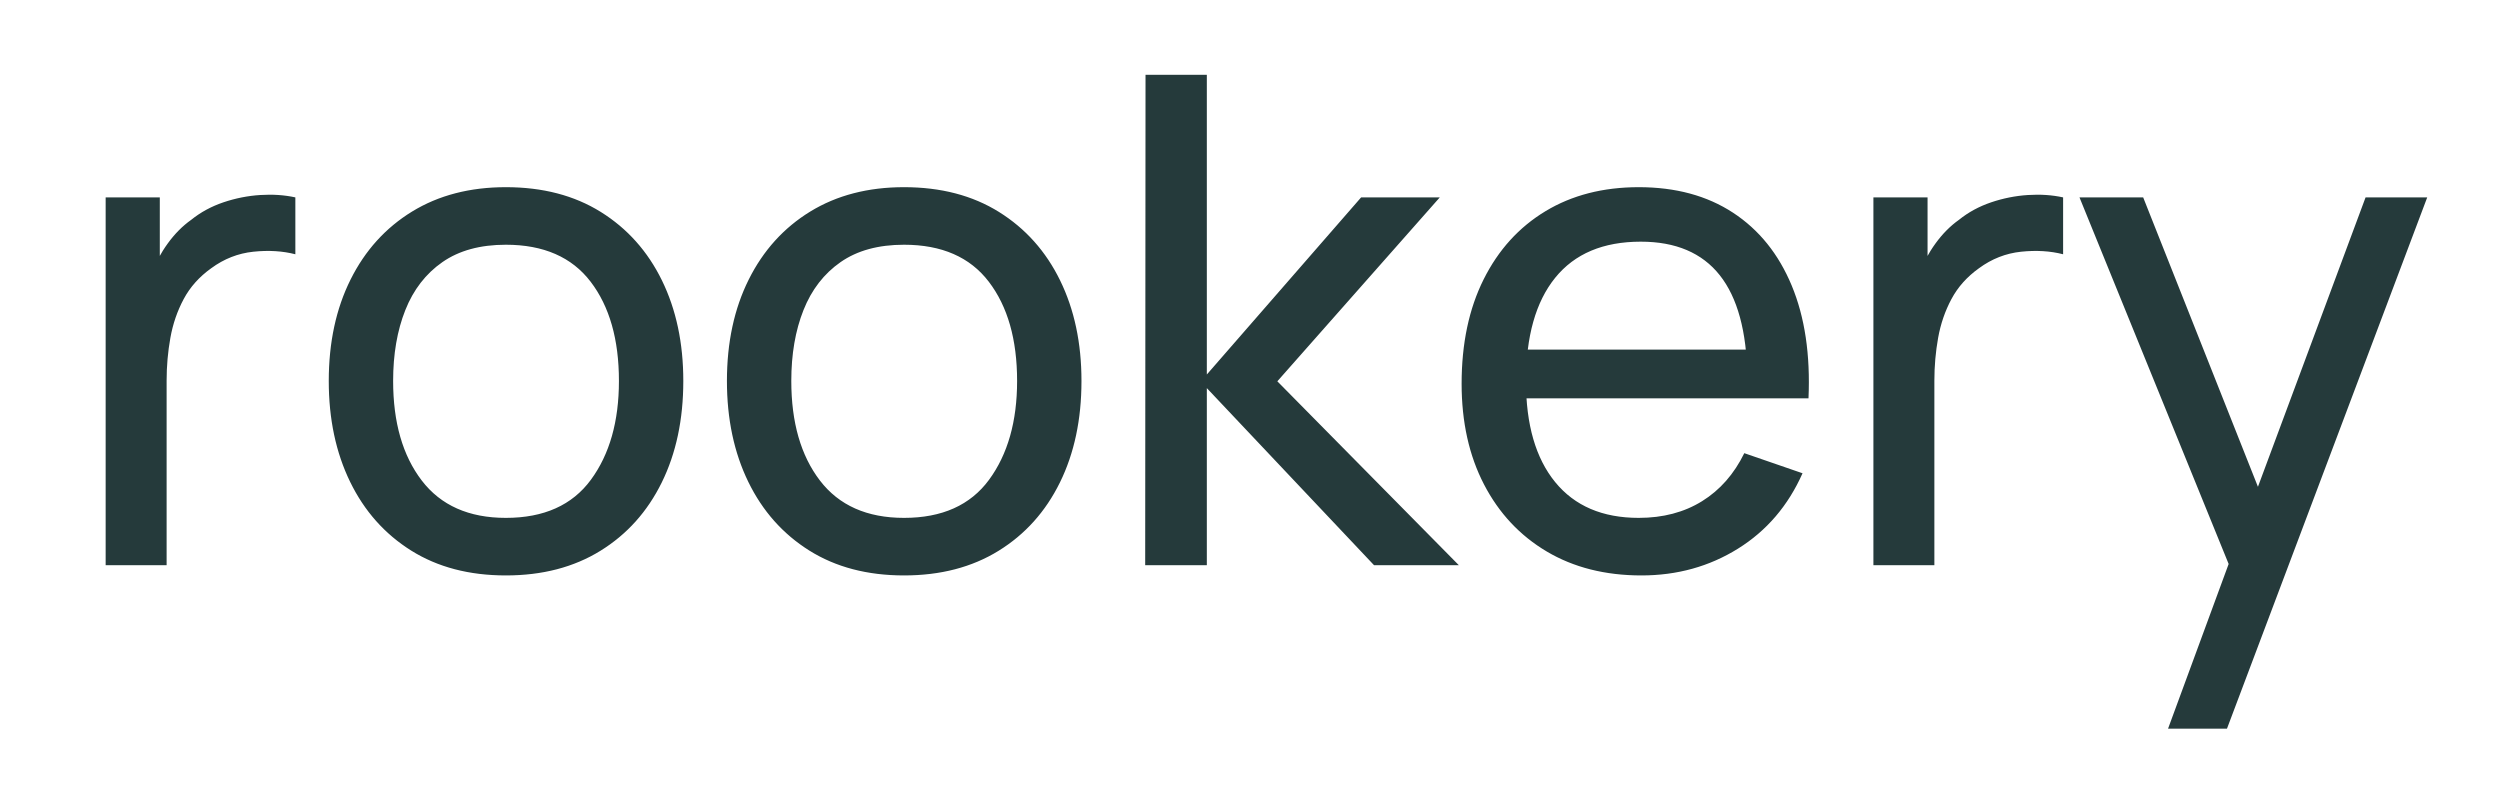
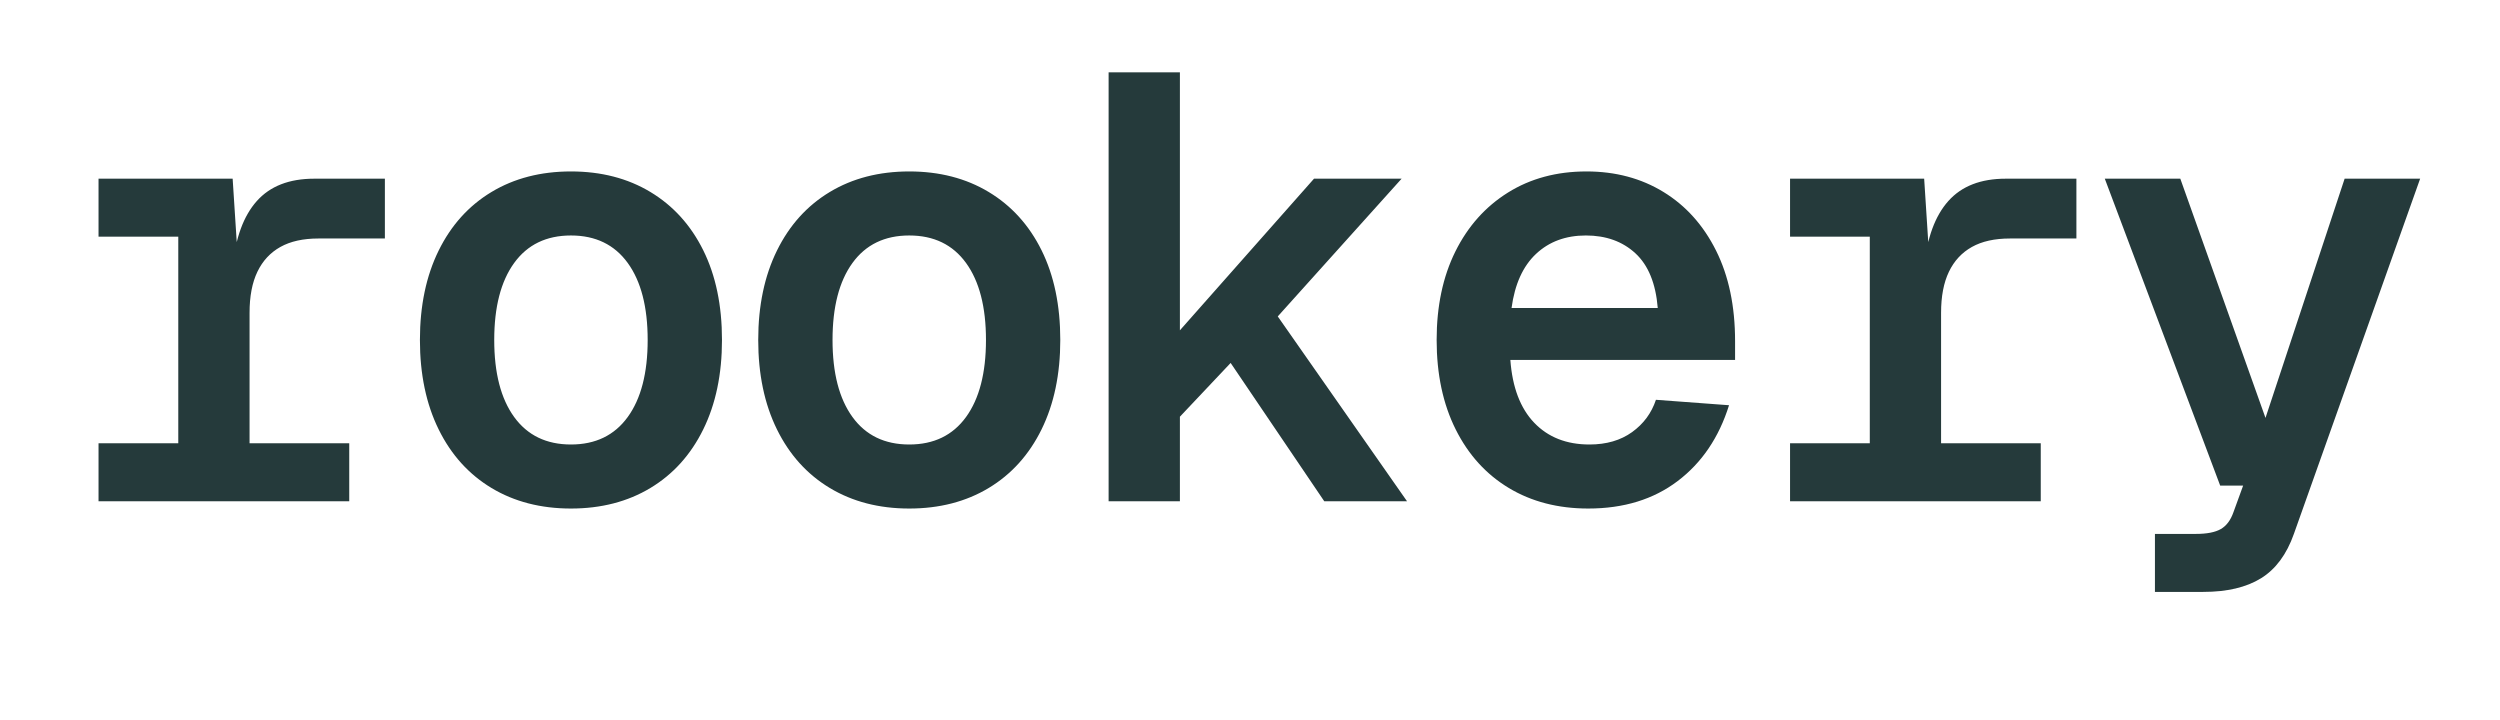
- <svg xmlns="http://www.w3.org/2000/svg" width="345" height="112" viewBox="0 0 345 112" role="img" aria-label="Rookery">
+ <svg xmlns="http://www.w3.org/2000/svg" width="389" height="112" viewBox="0 0 389 112" role="img" aria-label="Rookery">
  <g transform="translate(8 78)">
-     <path fill="#253A3B" d="M6.58 0.0V-50.76H14.053V-38.493L12.831 -40.091Q13.724 -42.441 15.158 -44.415Q16.591 -46.389 18.377 -47.658Q20.328 -49.233 22.83 -50.079Q25.333 -50.925 27.918 -51.089Q30.503 -51.254 32.759 -50.76V-42.911Q30.127 -43.593 26.966 -43.264Q23.805 -42.934 21.15 -40.984Q18.683 -39.221 17.355 -36.742Q16.027 -34.263 15.51 -31.372Q14.993 -28.482 14.993 -25.474V0.0ZM61.809 1.41Q54.219 1.41 48.743 -2.021Q43.267 -5.452 40.318 -11.503Q37.369 -17.555 37.369 -25.427Q37.369 -33.394 40.377 -39.421Q43.385 -45.449 48.872 -48.809Q54.359 -52.17 61.809 -52.17Q69.423 -52.17 74.91 -48.751Q80.398 -45.331 83.347 -39.304Q86.296 -33.276 86.296 -25.427Q86.296 -17.46 83.323 -11.421Q80.351 -5.381 74.852 -1.986Q69.352 1.41 61.809 1.41ZM61.809 -6.533Q69.681 -6.533 73.547 -11.797Q77.413 -17.061 77.413 -25.427Q77.413 -34.005 73.512 -39.116Q69.611 -44.227 61.809 -44.227Q56.498 -44.227 53.055 -41.83Q49.612 -39.433 47.932 -35.203Q46.252 -30.973 46.252 -25.427Q46.252 -16.849 50.2 -11.691Q54.148 -6.533 61.809 -6.533ZM116.756 1.41Q109.166 1.41 103.69 -2.021Q98.215 -5.452 95.265 -11.503Q92.316 -17.555 92.316 -25.427Q92.316 -33.394 95.324 -39.421Q98.332 -45.449 103.819 -48.809Q109.307 -52.17 116.756 -52.17Q124.37 -52.17 129.857 -48.751Q135.345 -45.331 138.294 -39.304Q141.243 -33.276 141.243 -25.427Q141.243 -17.46 138.27 -11.421Q135.298 -5.381 129.799 -1.986Q124.3 1.41 116.756 1.41ZM116.756 -6.533Q124.629 -6.533 128.494 -11.797Q132.36 -17.061 132.36 -25.427Q132.36 -34.005 128.459 -39.116Q124.558 -44.227 116.756 -44.227Q111.445 -44.227 108.002 -41.83Q104.56 -39.433 102.879 -35.203Q101.199 -30.973 101.199 -25.427Q101.199 -16.849 105.147 -11.691Q109.095 -6.533 116.756 -6.533ZM150.036 0.0 150.083 -67.68H158.543V-26.32L179.834 -50.76H190.691L168.272 -25.38L193.323 0.0H181.62L158.543 -24.44V0.0ZM218.519 1.41Q211.023 1.41 205.453 -1.892Q199.884 -5.194 196.793 -11.151Q193.703 -17.108 193.703 -25.051Q193.703 -33.37 196.746 -39.456Q199.79 -45.543 205.277 -48.856Q210.764 -52.17 218.143 -52.17Q225.781 -52.17 231.162 -48.645Q236.543 -45.12 239.258 -38.587Q241.972 -32.054 241.573 -23.03H233.136V-26.038Q232.995 -35.391 229.329 -40.02Q225.663 -44.65 218.425 -44.65Q210.647 -44.65 206.616 -39.668Q202.586 -34.686 202.586 -25.38Q202.586 -16.403 206.616 -11.468Q210.647 -6.533 218.143 -6.533Q223.172 -6.533 226.885 -8.836Q230.598 -11.139 232.713 -15.463L240.75 -12.69Q237.766 -5.969 231.832 -2.28Q225.898 1.41 218.519 1.41ZM199.766 -23.03V-29.751H237.272V-23.03ZM250.53 0.0V-50.76H258.003V-38.493L256.781 -40.091Q257.674 -42.441 259.108 -44.415Q260.541 -46.389 262.327 -47.658Q264.278 -49.233 266.78 -50.079Q269.283 -50.925 271.868 -51.089Q274.453 -51.254 276.709 -50.76V-42.911Q274.077 -43.593 270.916 -43.264Q267.756 -42.934 265.1 -40.984Q262.632 -39.221 261.305 -36.742Q259.977 -34.263 259.46 -31.372Q258.943 -28.482 258.943 -25.474V0.0ZM291.189 22.56 301.012 -4.136 301.153 3.76 278.969 -50.76H287.758L305.148 -6.909H302.14L318.449 -50.76H326.956L299.32 22.56Z" />
+     <path fill="#253A3B" d="M7.332 0L7.332 -9.024L24.628 -9.024L19.74 -4.23L19.74 -46.06L24.628 -41.172L7.332 -41.172L7.332 -50.196L28.2 -50.196L29.14 -35.626L28.2 -36.472Q28.858 -43.24 31.96 -46.718Q35.062 -50.196 40.89 -50.196L51.888 -50.196L51.888 -40.89L41.548 -40.89Q37.976 -40.89 35.626 -39.574Q33.276 -38.258 32.054 -35.72Q30.832 -33.182 30.832 -29.328L30.832 -4.23L25.944 -9.024L46.342 -9.024L46.342 0ZM80.84 1.128Q73.79 1.128 68.479 -2.068Q63.168 -5.264 60.254 -11.186Q57.34 -17.108 57.34 -25.098Q57.34 -33.088 60.254 -39.01Q63.168 -44.932 68.479 -48.128Q73.79 -51.324 80.84 -51.324Q87.89 -51.324 93.201 -48.128Q98.512 -44.932 101.426 -39.057Q104.34 -33.182 104.34 -25.098Q104.34 -17.108 101.426 -11.186Q98.512 -5.264 93.201 -2.068Q87.89 1.128 80.84 1.128ZM80.84 -8.836Q86.574 -8.836 89.676 -13.113Q92.778 -17.39 92.778 -25.098Q92.778 -32.806 89.676 -37.083Q86.574 -41.36 80.84 -41.36Q75.106 -41.36 72.004 -37.083Q68.902 -32.806 68.902 -25.098Q68.902 -17.39 72.004 -13.113Q75.106 -8.836 80.84 -8.836ZM133.48 1.128Q126.43 1.128 121.119 -2.068Q115.808 -5.264 112.894 -11.186Q109.98 -17.108 109.98 -25.098Q109.98 -33.088 112.894 -39.01Q115.808 -44.932 121.119 -48.128Q126.43 -51.324 133.48 -51.324Q140.53 -51.324 145.841 -48.128Q151.152 -44.932 154.066 -39.057Q156.98 -33.182 156.98 -25.098Q156.98 -17.108 154.066 -11.186Q151.152 -5.264 145.841 -2.068Q140.53 1.128 133.48 1.128ZM133.48 -8.836Q139.214 -8.836 142.316 -13.113Q145.418 -17.39 145.418 -25.098Q145.418 -32.806 142.316 -37.083Q139.214 -41.36 133.48 -41.36Q127.746 -41.36 124.644 -37.083Q121.542 -32.806 121.542 -25.098Q121.542 -17.39 124.644 -13.113Q127.746 -8.836 133.48 -8.836ZM164.5 0L164.5 -66.74L175.592 -66.74L175.592 -26.602L196.46 -50.196L210.09 -50.196L190.82 -28.764L210.936 0L198.058 0L183.488 -21.526L175.592 -13.16L175.592 0ZM239.136 1.128Q232.086 1.128 226.775 -2.068Q221.464 -5.264 218.503 -11.186Q215.542 -17.108 215.542 -25.098Q215.542 -32.994 218.456 -38.869Q221.37 -44.744 226.634 -48.034Q231.898 -51.324 238.854 -51.324Q245.622 -51.324 250.839 -48.128Q256.056 -44.932 259.017 -39.01Q261.978 -33.088 261.978 -24.91L261.978 -21.996L227.01 -21.996Q227.48 -15.604 230.723 -12.22Q233.966 -8.836 239.324 -8.836Q243.272 -8.836 245.951 -10.763Q248.63 -12.69 249.664 -15.792L261.038 -14.946Q258.688 -7.426 253.048 -3.149Q247.408 1.128 239.136 1.128ZM227.198 -30.08L249.946 -30.08Q249.476 -35.814 246.468 -38.587Q243.46 -41.36 238.76 -41.36Q234.06 -41.36 231.005 -38.493Q227.95 -35.626 227.198 -30.08ZM270.532 0L270.532 -9.024L287.828 -9.024L282.94 -4.23L282.94 -46.06L287.828 -41.172L270.532 -41.172L270.532 -50.196L291.4 -50.196L292.34 -35.626L291.4 -36.472Q292.058 -43.24 295.16 -46.718Q298.262 -50.196 304.09 -50.196L315.088 -50.196L315.088 -40.89L304.748 -40.89Q301.176 -40.89 298.826 -39.574Q296.476 -38.258 295.254 -35.72Q294.032 -33.182 294.032 -29.328L294.032 -4.23L289.144 -9.024L309.542 -9.024L309.542 0ZM327.308 14.1L327.308 5.076L333.7 5.076Q336.238 5.076 337.554 4.324Q338.87 3.572 339.528 1.692L341.032 -2.444L337.46 -2.444L319.506 -50.196L331.256 -50.196L344.51 -12.972L356.824 -50.196L368.574 -50.196L348.928 5.076Q347.236 9.87 343.805 11.985Q340.374 14.1 334.828 14.1Z" />
  </g>
</svg>
